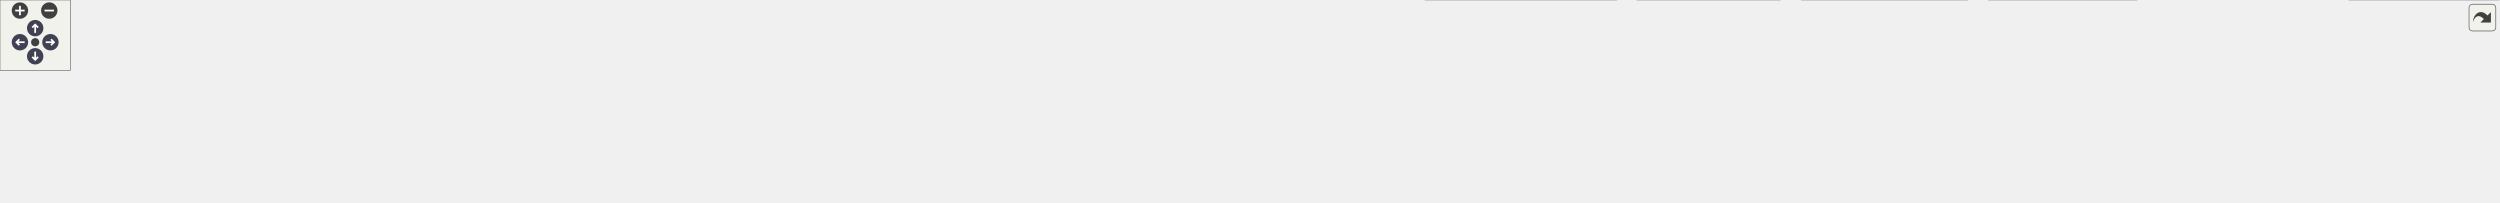
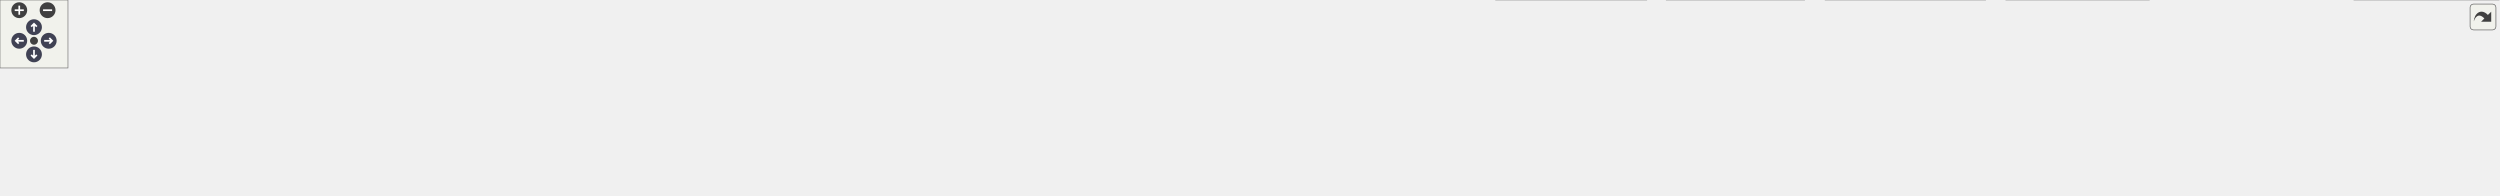
<svg xmlns="http://www.w3.org/2000/svg" xmlns:xlink="http://www.w3.org/1999/xlink" id="main" version="1.1" xml:space="preserve">
  <style type="text/css">
.node, .edge {opacity: 0.7;}
.node.selected, .edge.selected {opacity: 1;}
.edge:hover path { stroke: red; }
.edge:hover polygon { stroke: red; fill: red; }
</style>
  <defs>
    <circle id="rim" cx="0" cy="0" r="7" />
    <circle id="rim2" cx="0" cy="0" r="3.5" />
    <g id="zoomPlus">
      <use xlink:href="#rim" fill="#404040">
        <set attributeName="fill" to="#808080" begin="zoomplus.mouseover" end="zoomplus.mouseout" />
      </use>
      <path d="M-4,0h8M0,-4v8" fill="none" stroke="white" stroke-width="1.5" pointer-events="none" />
    </g>
    <g id="zoomMin">
      <use xlink:href="#rim" fill="#404040">
        <set attributeName="fill" to="#808080" begin="zoomminus.mouseover" end="zoomminus.mouseout" />
      </use>
      <path d="M-4,0h8" fill="none" stroke="white" stroke-width="1.5" pointer-events="none" />
    </g>
    <g id="arrowUp" transform="translate(30 24)">
      <use xlink:href="#rim" />
      <path pointer-events="none" fill="none" stroke="white" stroke-width="1.5" d="M0,-3.0v7 M-2.5,-0.5L0,-3.0L2.5,-0.5" />
    </g>
    <g id="arrowRight" transform="rotate(90) translate(36 -43)">
      <use xlink:href="#rim" />
      <path pointer-events="none" fill="none" stroke="white" stroke-width="1.5" d="M0,-3.0v7 M-2.5,-0.5L0,-3.0L2.5,-0.5" />
    </g>
    <g id="arrowDown" transform="rotate(180) translate(-30 -48)">
      <use xlink:href="#rim" />
      <path pointer-events="none" fill="none" stroke="white" stroke-width="1.5" d="M0,-3.0v7 M-2.5,-0.5L0,-3.0L2.5,-0.5" />
    </g>
    <g id="arrowLeft" transform="rotate(270) translate(-36 17)">
      <use xlink:href="#rim" />
      <path pointer-events="none" fill="none" stroke="white" stroke-width="1.5" d="M0,-3.0v7 M-2.5,-0.5L0,-3.0L2.5,-0.5" />
    </g>
    <g id="resetDef">
      <use xlink:href="#rim2" fill="#404040">
        <set attributeName="fill" to="#808080" begin="reset.mouseover" end="reset.mouseout" />
      </use>
    </g>
  </defs>
  <svg id="graph" class="graph">
    <g id="viewport">
      <g id="Node000001" class="node">
        <g id="a_Node000001">
          <a xlink:title=" ">
-             <polygon fill="#999999" stroke="#666666" points="1071.5,-112 900.25,-112 900.25,-68 1071.5,-68 1071.5,-112" />
-             <text text-anchor="start" x="908.25" y="-98.5" font-family="Helvetica,sans-Serif" font-size="10.00">src/main/java/fr/softsf</text>
-             <text text-anchor="start" x="908.25" y="-86.5" font-family="Helvetica,sans-Serif" font-size="10.00">/canscan/ui/worker/DynamicResize</text>
-             <text text-anchor="middle" x="985.88" y="-74.5" font-family="Helvetica,sans-Serif" font-size="10.00">Worker.java</text>
+             <polygon fill="#999999" stroke="#666666" points="1109.5,-112 938.25,-112 938.25,-68 1109.5,-68 1109.5,-112" />
+             <text text-anchor="start" x="946.25" y="-98.5" font-family="Helvetica,sans-Serif" font-size="10.00">src/main/java/fr/softsf</text>
+             <text text-anchor="start" x="946.25" y="-86.5" font-family="Helvetica,sans-Serif" font-size="10.00">/canscan/ui/worker/DynamicResize</text>
+             <text text-anchor="middle" x="1023.88" y="-74.5" font-family="Helvetica,sans-Serif" font-size="10.00">Worker.java</text>
          </a>
        </g>
      </g>
      <g id="Node000002" class="node">
        <g id="a_Node000002">
          <a xlink:title=" ">
            <polygon fill="#e0e0e0" stroke="#999999" points="97.75,-26 0,-26 0,-6 97.75,-6 97.75,-26" />
            <text text-anchor="middle" x="48.88" y="-12.5" font-family="Helvetica,sans-Serif" font-size="10.00">java.awt.Container</text>
          </a>
        </g>
      </g>
      <g id="edge1_Node000001_Node000002" class="edge">
        <g id="a_edge1_Node000001_Node000002">
          <a xlink:title=" ">
-             <path fill="none" stroke="#63b8ff" d="M899.81,-88.78C741.72,-87.18 394.9,-78.16 106.88,-32 102.14,-31.24 97.23,-30.27 92.35,-29.18" />
-             <polygon fill="#63b8ff" stroke="#63b8ff" points="93.18,-25.78 82.64,-26.85 91.54,-32.59 93.18,-25.78" />
+             <path fill="none" stroke="#63b8ff" d="M937.94,-89.11C774.87,-88.11 409.73,-80.12 106.88,-32 101.95,-31.22 96.83,-30.2 91.76,-29.07" />
+             <polygon fill="#63b8ff" stroke="#63b8ff" points="92.87,-25.73 82.33,-26.79 91.23,-32.54 92.87,-25.73" />
          </a>
        </g>
      </g>
      <g id="Node000003" class="node">
        <g id="a_Node000003">
          <a xlink:title=" ">
            <polygon fill="#e0e0e0" stroke="#999999" points="218,-26 115.75,-26 115.75,-6 218,-6 218,-26" />
            <text text-anchor="middle" x="166.88" y="-12.5" font-family="Helvetica,sans-Serif" font-size="10.00">java.awt.Dimension</text>
          </a>
        </g>
      </g>
      <g id="edge2_Node000001_Node000003" class="edge">
        <g id="a_edge2_Node000001_Node000003">
          <a xlink:title=" ">
-             <path fill="none" stroke="#63b8ff" d="M899.95,-87.3C758.68,-83.43 468.87,-71.04 226.88,-32 221.85,-31.19 216.63,-30.16 211.46,-29.03" />
-             <polygon fill="#63b8ff" stroke="#63b8ff" points="212.31,-25.64 201.78,-26.77 210.72,-32.45 212.31,-25.64" />
+             <path fill="none" stroke="#63b8ff" d="M937.81,-87.73C791.06,-84.47 483.39,-72.92 226.88,-32 221.85,-31.2 216.63,-30.18 211.45,-29.05" />
+             <polygon fill="#63b8ff" stroke="#63b8ff" points="212.31,-25.66 201.77,-26.79 210.72,-32.47 212.31,-25.66" />
          </a>
        </g>
      </g>
      <g id="Node000004" class="node">
        <g id="a_Node000004">
          <a xlink:title=" ">
            <polygon fill="#e0e0e0" stroke="#999999" points="343.62,-26 236.12,-26 236.12,-6 343.62,-6 343.62,-26" />
            <text text-anchor="middle" x="289.88" y="-12.5" font-family="Helvetica,sans-Serif" font-size="10.00">java.awt.Graphics2D</text>
          </a>
        </g>
      </g>
      <g id="edge3_Node000001_Node000004" class="edge">
        <g id="a_edge3_Node000001_Node000004">
          <a xlink:title=" ">
-             <path fill="none" stroke="#63b8ff" d="M900,-85.31C777.63,-79.13 546.37,-64.09 351.88,-32 346.68,-31.14 341.29,-30.09 335.94,-28.94" />
-             <polygon fill="#63b8ff" stroke="#63b8ff" points="337.1,-25.61 326.58,-26.81 335.55,-32.44 337.1,-25.61" />
+             <path fill="none" stroke="#63b8ff" d="M937.97,-85.91C809.68,-80.36 560.77,-65.93 351.88,-32 346.62,-31.15 341.15,-30.08 335.73,-28.92" />
+             <polygon fill="#63b8ff" stroke="#63b8ff" points="336.77,-25.57 326.24,-26.76 335.22,-32.39 336.77,-25.57" />
          </a>
        </g>
      </g>
      <g id="Node000005" class="node">
        <g id="a_Node000005">
          <a xlink:title=" ">
            <polygon fill="#e0e0e0" stroke="#999999" points="484.5,-26 361.25,-26 361.25,-6 484.5,-6 484.5,-26" />
            <text text-anchor="middle" x="422.88" y="-12.5" font-family="Helvetica,sans-Serif" font-size="10.00">java.awt.RenderingHints</text>
          </a>
        </g>
      </g>
      <g id="edge4_Node000001_Node000005" class="edge">
        <g id="a_edge4_Node000001_Node000005">
          <a xlink:title=" ">
-             <path fill="none" stroke="#63b8ff" d="M899.77,-81.47C801.29,-72.29 635.39,-55.09 493.88,-32 487.89,-31.02 481.65,-29.88 475.45,-28.68" />
-             <polygon fill="#63b8ff" stroke="#63b8ff" points="476.4,-25.3 465.91,-26.75 475.02,-32.16 476.4,-25.3" />
+             <path fill="none" stroke="#63b8ff" d="M938.15,-82.46C833.06,-73.83 649.71,-56.78 493.88,-32 487.81,-31.04 481.48,-29.89 475.21,-28.68" />
+             <polygon fill="#63b8ff" stroke="#63b8ff" points="476.02,-25.27 465.53,-26.73 474.64,-32.14 476.02,-25.27" />
          </a>
        </g>
      </g>
      <g id="Node000006" class="node">
        <g id="a_Node000006">
          <a xlink:title=" ">
            <polygon fill="#e0e0e0" stroke="#999999" points="650.88,-26 502.88,-26 502.88,-6 650.88,-6 650.88,-26" />
            <text text-anchor="middle" x="576.88" y="-12.5" font-family="Helvetica,sans-Serif" font-size="10.00">java.awt.image.BufferedImage</text>
          </a>
        </g>
      </g>
      <g id="edge5_Node000001_Node000006" class="edge">
        <g id="a_edge5_Node000001_Node000006">
          <a xlink:title=" ">
-             <path fill="none" stroke="#63b8ff" d="M900.05,-74.13C834.3,-62.71 741.33,-46.48 659.88,-32 653.5,-30.87 646.86,-29.68 640.22,-28.49" />
-             <polygon fill="#63b8ff" stroke="#63b8ff" points="641.06,-25.08 630.6,-26.76 639.82,-31.97 641.06,-25.08" />
+             <path fill="none" stroke="#63b8ff" d="M938.1,-76.15C864.28,-64.95 754.96,-48.03 659.88,-32 653.15,-30.87 646.12,-29.65 639.12,-28.41" />
+             <polygon fill="#63b8ff" stroke="#63b8ff" points="640.15,-25.04 629.69,-26.74 638.92,-31.93 640.15,-25.04" />
          </a>
        </g>
      </g>
      <g id="Node000007" class="node">
        <g id="a_Node000007">
          <a xlink:title=" ">
-             <polygon fill="#e0e0e0" stroke="#999999" points="785.12,-26 668.62,-26 668.62,-6 785.12,-6 785.12,-26" />
-             <text text-anchor="middle" x="726.88" y="-12.5" font-family="Helvetica,sans-Serif" font-size="10.00">javax.swing.ImageIcon</text>
+             <polygon fill="#e0e0e0" stroke="#999999" points="755.12,-26 668.62,-26 668.62,-6 755.12,-6 755.12,-26" />
+             <text text-anchor="middle" x="711.88" y="-12.5" font-family="Helvetica,sans-Serif" font-size="10.00">java.util.Objects</text>
          </a>
        </g>
      </g>
      <g id="edge6_Node000001_Node000007" class="edge">
        <g id="a_edge6_Node000001_Node000007">
          <a xlink:title=" ">
-             <path fill="none" stroke="#63b8ff" d="M908.87,-67.59C864.08,-55.14 809.21,-39.89 771.5,-29.41" />
-             <polygon fill="#63b8ff" stroke="#63b8ff" points="772.89,-26.16 762.32,-26.85 771.02,-32.9 772.89,-26.16" />
+             <path fill="none" stroke="#63b8ff" d="M937.83,-71.4C887.29,-60.73 822.25,-46.42 764.88,-32 761.6,-31.18 758.21,-30.29 754.81,-29.38" />
+             <polygon fill="#63b8ff" stroke="#63b8ff" points="756.05,-26.1 745.48,-26.83 754.2,-32.85 756.05,-26.1" />
          </a>
        </g>
      </g>
      <g id="Node000008" class="node">
        <g id="a_Node000008">
          <a xlink:title=" ">
-             <polygon fill="#e0e0e0" stroke="#999999" points="902.5,-26 803.25,-26 803.25,-6 902.5,-6 902.5,-26" />
-             <text text-anchor="middle" x="852.88" y="-12.5" font-family="Helvetica,sans-Serif" font-size="10.00">javax.swing.JLabel</text>
+             <polygon fill="#e0e0e0" stroke="#999999" points="890.12,-26 773.62,-26 773.62,-6 890.12,-6 890.12,-26" />
+             <text text-anchor="middle" x="831.88" y="-12.5" font-family="Helvetica,sans-Serif" font-size="10.00">javax.swing.ImageIcon</text>
          </a>
        </g>
      </g>
      <g id="edge7_Node000001_Node000008" class="edge">
        <g id="a_edge7_Node000001_Node000008">
          <a xlink:title=" ">
-             <path fill="none" stroke="#63b8ff" d="M946.33,-67.59C925.11,-56.1 899.48,-42.23 880.43,-31.92" />
-             <polygon fill="#63b8ff" stroke="#63b8ff" points="882.12,-28.85 871.66,-27.17 878.79,-35.01 882.12,-28.85" />
+             <path fill="none" stroke="#63b8ff" d="M966.79,-67.59C934.59,-55.52 895.35,-40.8 867.51,-30.36" />
+             <polygon fill="#63b8ff" stroke="#63b8ff" points="869.08,-27.21 858.49,-26.98 866.62,-33.77 869.08,-27.21" />
          </a>
        </g>
      </g>
      <g id="Node000009" class="node">
        <g id="a_Node000009">
          <a xlink:title=" ">
-             <polygon fill="#e0e0e0" stroke="#999999" points="1050.88,-26 920.88,-26 920.88,-6 1050.88,-6 1050.88,-26" />
-             <text text-anchor="middle" x="985.88" y="-12.5" font-family="Helvetica,sans-Serif" font-size="10.00">javax.swing.JProgressBar</text>
+             <polygon fill="#e0e0e0" stroke="#999999" points="1007.5,-26 908.25,-26 908.25,-6 1007.5,-6 1007.5,-26" />
+             <text text-anchor="middle" x="957.88" y="-12.5" font-family="Helvetica,sans-Serif" font-size="10.00">javax.swing.JLabel</text>
          </a>
        </g>
      </g>
      <g id="edge8_Node000001_Node000009" class="edge">
        <g id="a_edge8_Node000001_Node000009">
          <a xlink:title=" ">
-             <path fill="none" stroke="#63b8ff" d="M985.88,-67.79C985.88,-58.32 985.88,-47.2 985.88,-37.78" />
-             <polygon fill="#63b8ff" stroke="#63b8ff" points="989.38,-37.82 985.88,-27.82 982.38,-37.82 989.38,-37.82" />
+             <path fill="none" stroke="#63b8ff" d="M1004.43,-67.79C994.76,-57.24 983.22,-44.65 974.05,-34.64" />
+             <polygon fill="#63b8ff" stroke="#63b8ff" points="976.77,-32.43 967.43,-27.43 971.61,-37.16 976.77,-32.43" />
          </a>
        </g>
      </g>
      <g id="Node000010" class="node">
        <g id="a_Node000010">
          <a xlink:title=" ">
-             <polygon fill="#e0e0e0" stroke="#999999" points="1197.12,-26 1068.62,-26 1068.62,-6 1197.12,-6 1197.12,-26" />
-             <text text-anchor="middle" x="1132.88" y="-12.5" font-family="Helvetica,sans-Serif" font-size="10.00">javax.swing.SwingWorker</text>
+             <polygon fill="#e0e0e0" stroke="#999999" points="1155.88,-26 1025.88,-26 1025.88,-6 1155.88,-6 1155.88,-26" />
+             <text text-anchor="middle" x="1090.88" y="-12.5" font-family="Helvetica,sans-Serif" font-size="10.00">javax.swing.JProgressBar</text>
          </a>
        </g>
      </g>
      <g id="edge9_Node000001_Node000010" class="edge">
        <g id="a_edge9_Node000001_Node000010">
          <a xlink:title=" ">
-             <path fill="none" stroke="#63b8ff" d="M1029.58,-67.59C1053.36,-55.94 1082.16,-41.84 1103.3,-31.49" />
-             <polygon fill="#63b8ff" stroke="#63b8ff" points="1104.78,-34.66 1112.23,-27.11 1101.71,-28.37 1104.78,-34.66" />
+             <path fill="none" stroke="#63b8ff" d="M1043.61,-67.79C1053.43,-57.24 1065.14,-44.65 1074.46,-34.64" />
+             <polygon fill="#63b8ff" stroke="#63b8ff" points="1076.93,-37.12 1081.18,-27.42 1071.8,-32.36 1076.93,-37.12" />
          </a>
        </g>
      </g>
      <g id="Node000011" class="node">
        <g id="a_Node000011">
          <a xlink:title=" ">
-             <polygon fill="#e0e0e0" stroke="#999999" points="1378.38,-32 1215.38,-32 1215.38,0 1378.38,0 1378.38,-32" />
-             <text text-anchor="start" x="1223.38" y="-18.5" font-family="Helvetica,sans-Serif" font-size="10.00">edu.umd.cs.findbugs.annotations.</text>
-             <text text-anchor="middle" x="1296.88" y="-6.5" font-family="Helvetica,sans-Serif" font-size="10.00">SuppressFBWarnings</text>
+             <polygon fill="#e0e0e0" stroke="#999999" points="1302.12,-26 1173.62,-26 1173.62,-6 1302.12,-6 1302.12,-26" />
+             <text text-anchor="middle" x="1237.88" y="-12.5" font-family="Helvetica,sans-Serif" font-size="10.00">javax.swing.SwingWorker</text>
          </a>
        </g>
      </g>
      <g id="edge10_Node000001_Node000011" class="edge">
        <g id="a_edge10_Node000001_Node000011">
          <a xlink:title=" ">
-             <path fill="none" stroke="#63b8ff" d="M1071.68,-69.14C1117.76,-58.47 1174.13,-45.42 1218.95,-35.04" />
-             <polygon fill="#63b8ff" stroke="#63b8ff" points="1219.65,-38.47 1228.6,-32.81 1218.07,-31.65 1219.65,-38.47" />
+             <path fill="none" stroke="#63b8ff" d="M1087.5,-67.59C1123.71,-55.41 1167.9,-40.54 1198.98,-30.09" />
+             <polygon fill="#63b8ff" stroke="#63b8ff" points="1200,-33.44 1208.36,-26.93 1197.76,-26.8 1200,-33.44" />
          </a>
        </g>
      </g>
      <g id="Node000012" class="node">
        <g id="a_Node000012">
          <a xlink:title=" ">
-             <polygon fill="#e0e0e0" stroke="#999999" points="1517.75,-32 1396,-32 1396,0 1517.75,0 1517.75,-32" />
-             <text text-anchor="start" x="1404" y="-18.5" font-family="Helvetica,sans-Serif" font-size="10.00">fr.softsf.canscan.model.</text>
-             <text text-anchor="middle" x="1456.88" y="-6.5" font-family="Helvetica,sans-Serif" font-size="10.00">WholeFields</text>
+             <polygon fill="#e0e0e0" stroke="#999999" points="1453.38,-32 1320.38,-32 1320.38,0 1453.38,0 1453.38,-32" />
+             <text text-anchor="start" x="1328.38" y="-18.5" font-family="Helvetica,sans-Serif" font-size="10.00">fr.softsf.canscan.constant.</text>
+             <text text-anchor="middle" x="1386.88" y="-6.5" font-family="Helvetica,sans-Serif" font-size="10.00">StringConstants</text>
          </a>
        </g>
      </g>
      <g id="edge11_Node000001_Node000012" class="edge">
        <g id="a_edge11_Node000001_Node000012">
          <a xlink:title=" ">
-             <path fill="none" stroke="#63b8ff" d="M1071.64,-78.69C1150.6,-68.77 1271.21,-52.56 1384.32,-32.57" />
-             <polygon fill="#63b8ff" stroke="#63b8ff" points="1384.88,-36.03 1394.11,-30.83 1383.65,-29.14 1384.88,-36.03" />
+             <path fill="none" stroke="#63b8ff" d="M1109.9,-71.94C1170.27,-59.96 1250.34,-44.08 1308.86,-32.47" />
+             <polygon fill="#63b8ff" stroke="#63b8ff" points="1309.28,-35.96 1318.41,-30.58 1307.92,-29.09 1309.28,-35.96" />
          </a>
        </g>
      </g>
      <g id="Node000013" class="node">
        <g id="a_Node000013">
          <a xlink:title=" ">
-             <polygon fill="#e0e0e0" stroke="#999999" points="1677.5,-32 1536.25,-32 1536.25,0 1677.5,0 1677.5,-32" />
-             <text text-anchor="start" x="1544.25" y="-18.5" font-family="Helvetica,sans-Serif" font-size="10.00">fr.softsf.canscan.ui.Encoded</text>
-             <text text-anchor="middle" x="1606.88" y="-6.5" font-family="Helvetica,sans-Serif" font-size="10.00">Image</text>
+             <polygon fill="#e0e0e0" stroke="#999999" points="1592.75,-32 1471,-32 1471,0 1592.75,0 1592.75,-32" />
+             <text text-anchor="start" x="1479" y="-18.5" font-family="Helvetica,sans-Serif" font-size="10.00">fr.softsf.canscan.model.</text>
+             <text text-anchor="middle" x="1531.88" y="-6.5" font-family="Helvetica,sans-Serif" font-size="10.00">WholeFields</text>
          </a>
        </g>
      </g>
      <g id="edge12_Node000001_Node000013" class="edge">
        <g id="a_edge12_Node000001_Node000013">
          <a xlink:title=" ">
-             <path fill="none" stroke="#63b8ff" d="M1071.88,-82.09C1176.53,-73.19 1358.8,-56.15 1524.91,-32.21" />
-             <polygon fill="#63b8ff" stroke="#63b8ff" points="1524.93,-35.75 1534.33,-30.85 1523.93,-28.82 1524.93,-35.75" />
+             <path fill="none" stroke="#63b8ff" d="M1109.59,-80.05C1195.8,-70.56 1332.74,-54.12 1459.54,-32.51" />
+             <polygon fill="#63b8ff" stroke="#63b8ff" points="1459.85,-36 1469.11,-30.86 1458.66,-29.11 1459.85,-36" />
          </a>
        </g>
      </g>
      <g id="Node000014" class="node">
        <g id="a_Node000014">
          <a xlink:title=" ">
-             <polygon fill="#e0e0e0" stroke="#999999" points="1822,-32 1695.75,-32 1695.75,0 1822,0 1822,-32" />
-             <text text-anchor="start" x="1703.75" y="-18.5" font-family="Helvetica,sans-Serif" font-size="10.00">fr.softsf.canscan.ui.Label</text>
-             <text text-anchor="middle" x="1758.88" y="-6.5" font-family="Helvetica,sans-Serif" font-size="10.00">IconUtil</text>
+             <polygon fill="#e0e0e0" stroke="#999999" points="1752.5,-32 1611.25,-32 1611.25,0 1752.5,0 1752.5,-32" />
+             <text text-anchor="start" x="1619.25" y="-18.5" font-family="Helvetica,sans-Serif" font-size="10.00">fr.softsf.canscan.ui.Encoded</text>
+             <text text-anchor="middle" x="1681.88" y="-6.5" font-family="Helvetica,sans-Serif" font-size="10.00">Image</text>
          </a>
        </g>
      </g>
      <g id="edge13_Node000001_Node000014" class="edge">
        <g id="a_edge13_Node000001_Node000014">
          <a xlink:title=" ">
-             <path fill="none" stroke="#63b8ff" d="M1071.78,-85.46C1202.19,-79.32 1458.06,-64.29 1684.26,-32.27" />
-             <polygon fill="#63b8ff" stroke="#63b8ff" points="1684.45,-35.78 1693.85,-30.9 1683.45,-28.85 1684.45,-35.78" />
+             <path fill="none" stroke="#63b8ff" d="M1109.84,-82.87C1220.67,-74.45 1419.57,-57.55 1599.55,-32.25" />
+             <polygon fill="#63b8ff" stroke="#63b8ff" points="1599.92,-35.74 1609.33,-30.87 1598.94,-28.8 1599.92,-35.74" />
          </a>
        </g>
      </g>
      <g id="Node000015" class="node">
        <g id="a_Node000015">
          <a xlink:title=" ">
-             <polygon fill="#e0e0e0" stroke="#999999" points="1985.38,-26 1840.38,-26 1840.38,-6 1985.38,-6 1985.38,-26" />
-             <text text-anchor="middle" x="1912.88" y="-12.5" font-family="Helvetica,sans-Serif" font-size="10.00">fr.softsf.canscan.util.Checker</text>
+             <polygon fill="#e0e0e0" stroke="#999999" points="1897,-32 1770.75,-32 1770.75,0 1897,0 1897,-32" />
+             <text text-anchor="start" x="1778.75" y="-18.5" font-family="Helvetica,sans-Serif" font-size="10.00">fr.softsf.canscan.ui.Label</text>
+             <text text-anchor="middle" x="1833.88" y="-6.5" font-family="Helvetica,sans-Serif" font-size="10.00">IconUtil</text>
          </a>
        </g>
      </g>
      <g id="edge14_Node000001_Node000015" class="edge">
        <g id="a_edge14_Node000001_Node000015">
          <a xlink:title=" ">
-             <path fill="none" stroke="#63b8ff" d="M1071.94,-86.42C1225.09,-81.12 1554.75,-66.45 1830.88,-32 1838.68,-31.03 1846.87,-29.79 1854.93,-28.44" />
-             <polygon fill="#63b8ff" stroke="#63b8ff" points="1855.44,-31.91 1864.69,-26.75 1854.24,-25.01 1855.44,-31.91" />
+             <path fill="none" stroke="#63b8ff" d="M1109.77,-85.94C1245.72,-80.32 1518.87,-65.8 1759.29,-32.26" />
+             <polygon fill="#63b8ff" stroke="#63b8ff" points="1759.44,-35.77 1768.85,-30.91 1758.46,-28.84 1759.44,-35.77" />
          </a>
        </g>
      </g>
      <g id="Node000016" class="node">
        <g id="a_Node000016">
          <a xlink:title=" ">
-             <polygon fill="#e0e0e0" stroke="#999999" points="2130.75,-32 2003,-32 2003,0 2130.75,0 2130.75,-32" />
-             <text text-anchor="start" x="2011" y="-18.5" font-family="Helvetica,sans-Serif" font-size="10.00">fr.softsf.canscan.util.Font</text>
-             <text text-anchor="middle" x="2066.88" y="-6.5" font-family="Helvetica,sans-Serif" font-size="10.00">Manager</text>
+             <polygon fill="#e0e0e0" stroke="#999999" points="2060.38,-26 1915.38,-26 1915.38,-6 2060.38,-6 2060.38,-26" />
+             <text text-anchor="middle" x="1987.88" y="-12.5" font-family="Helvetica,sans-Serif" font-size="10.00">fr.softsf.canscan.util.Checker</text>
          </a>
        </g>
      </g>
      <g id="edge15_Node000001_Node000016" class="edge">
        <g id="a_edge15_Node000001_Node000016">
          <a xlink:title=" ">
-             <path fill="none" stroke="#63b8ff" d="M1071.99,-88.45C1244.86,-86.4 1646.49,-76.93 1991.37,-32.35" />
-             <polygon fill="#63b8ff" stroke="#63b8ff" points="1991.62,-35.85 2001.08,-31.09 1990.71,-28.91 1991.62,-35.85" />
+             <path fill="none" stroke="#63b8ff" d="M1109.95,-86.76C1268.11,-81.91 1615.38,-67.83 1905.88,-32 1913.87,-31.01 1922.27,-29.75 1930.52,-28.37" />
+             <polygon fill="#63b8ff" stroke="#63b8ff" points="1930.88,-31.86 1940.13,-26.69 1929.67,-24.96 1930.88,-31.86" />
+           </a>
+         </g>
+       </g>
+       <g id="Node000017" class="node">
+         <g id="a_Node000017">
+           <a xlink:title=" ">
+             <polygon fill="#e0e0e0" stroke="#999999" points="2205.75,-32 2078,-32 2078,0 2205.75,0 2205.75,-32" />
+             <text text-anchor="start" x="2086" y="-18.5" font-family="Helvetica,sans-Serif" font-size="10.00">fr.softsf.canscan.util.Font</text>
+             <text text-anchor="middle" x="2141.88" y="-6.5" font-family="Helvetica,sans-Serif" font-size="10.00">Manager</text>
+           </a>
+         </g>
+       </g>
+       <g id="edge16_Node000001_Node000017" class="edge">
+         <g id="a_edge16_Node000001_Node000017">
+           <a xlink:title=" ">
+             <path fill="none" stroke="#63b8ff" d="M1109.7,-88.7C1287.04,-87.12 1706.8,-78.48 2066.42,-32.34" />
+             <polygon fill="#63b8ff" stroke="#63b8ff" points="2066.61,-35.85 2076.08,-31.09 2065.71,-28.91 2066.61,-35.85" />
          </a>
        </g>
      </g>
    </g>
  </svg>
  <g id="navigator" transform="translate(0 0)" fill="#404254">
    <rect fill="#f2f5e9" fill-opacity="0.5" stroke="#606060" stroke-width=".5" x="0" y="0" width="60" height="60" />
    <use id="zoomplus" xlink:href="#zoomPlus" x="17" y="9" />
    <use id="zoomminus" xlink:href="#zoomMin" x="42" y="9" />
    <use id="reset" xlink:href="#resetDef" x="30" y="36" />
    <use id="arrowup" xlink:href="#arrowUp" x="0" y="0" />
    <use id="arrowright" xlink:href="#arrowRight" x="0" y="0" />
    <use id="arrowdown" xlink:href="#arrowDown" x="0" y="0" />
    <use id="arrowleft" xlink:href="#arrowLeft" x="0" y="0" />
  </g>
  <svg viewBox="0 0 15 15" width="100%" height="30px" preserveAspectRatio="xMaxYMin meet">
    <g id="arrow_out" transform="scale(0.3 0.3)">
      <a xlink:href="_dynamic_resize_worker_8java__incl_org.svg" target="_base">
        <rect id="button" ry="5" rx="5" y="6" x="6" height="38" width="38" fill="#f2f5e9" fill-opacity="0.5" stroke="#606060" stroke-width="1.0" />
        <path id="arrow" d="M 11.5,31.437 C 11.94,20.098 22.043,11.323 32.159,21.979 L 37.069,17.246 C 37.069,17.246 37.088,32 37.088,32 L 22.16,31.978 C 22.16,31.978 26.998,27.14 26.998,27.14 C 18.529,18.264 13.292,25.23 11.5,31.437 z" style="fill:#404040;" />
      </a>
    </g>
  </svg>
  <style type="text/css">

[data-mouse-over-selected='false'] { opacity: 0.7; }
[data-mouse-over-selected='true']  { opacity: 1.0; }

</style>
</svg>
